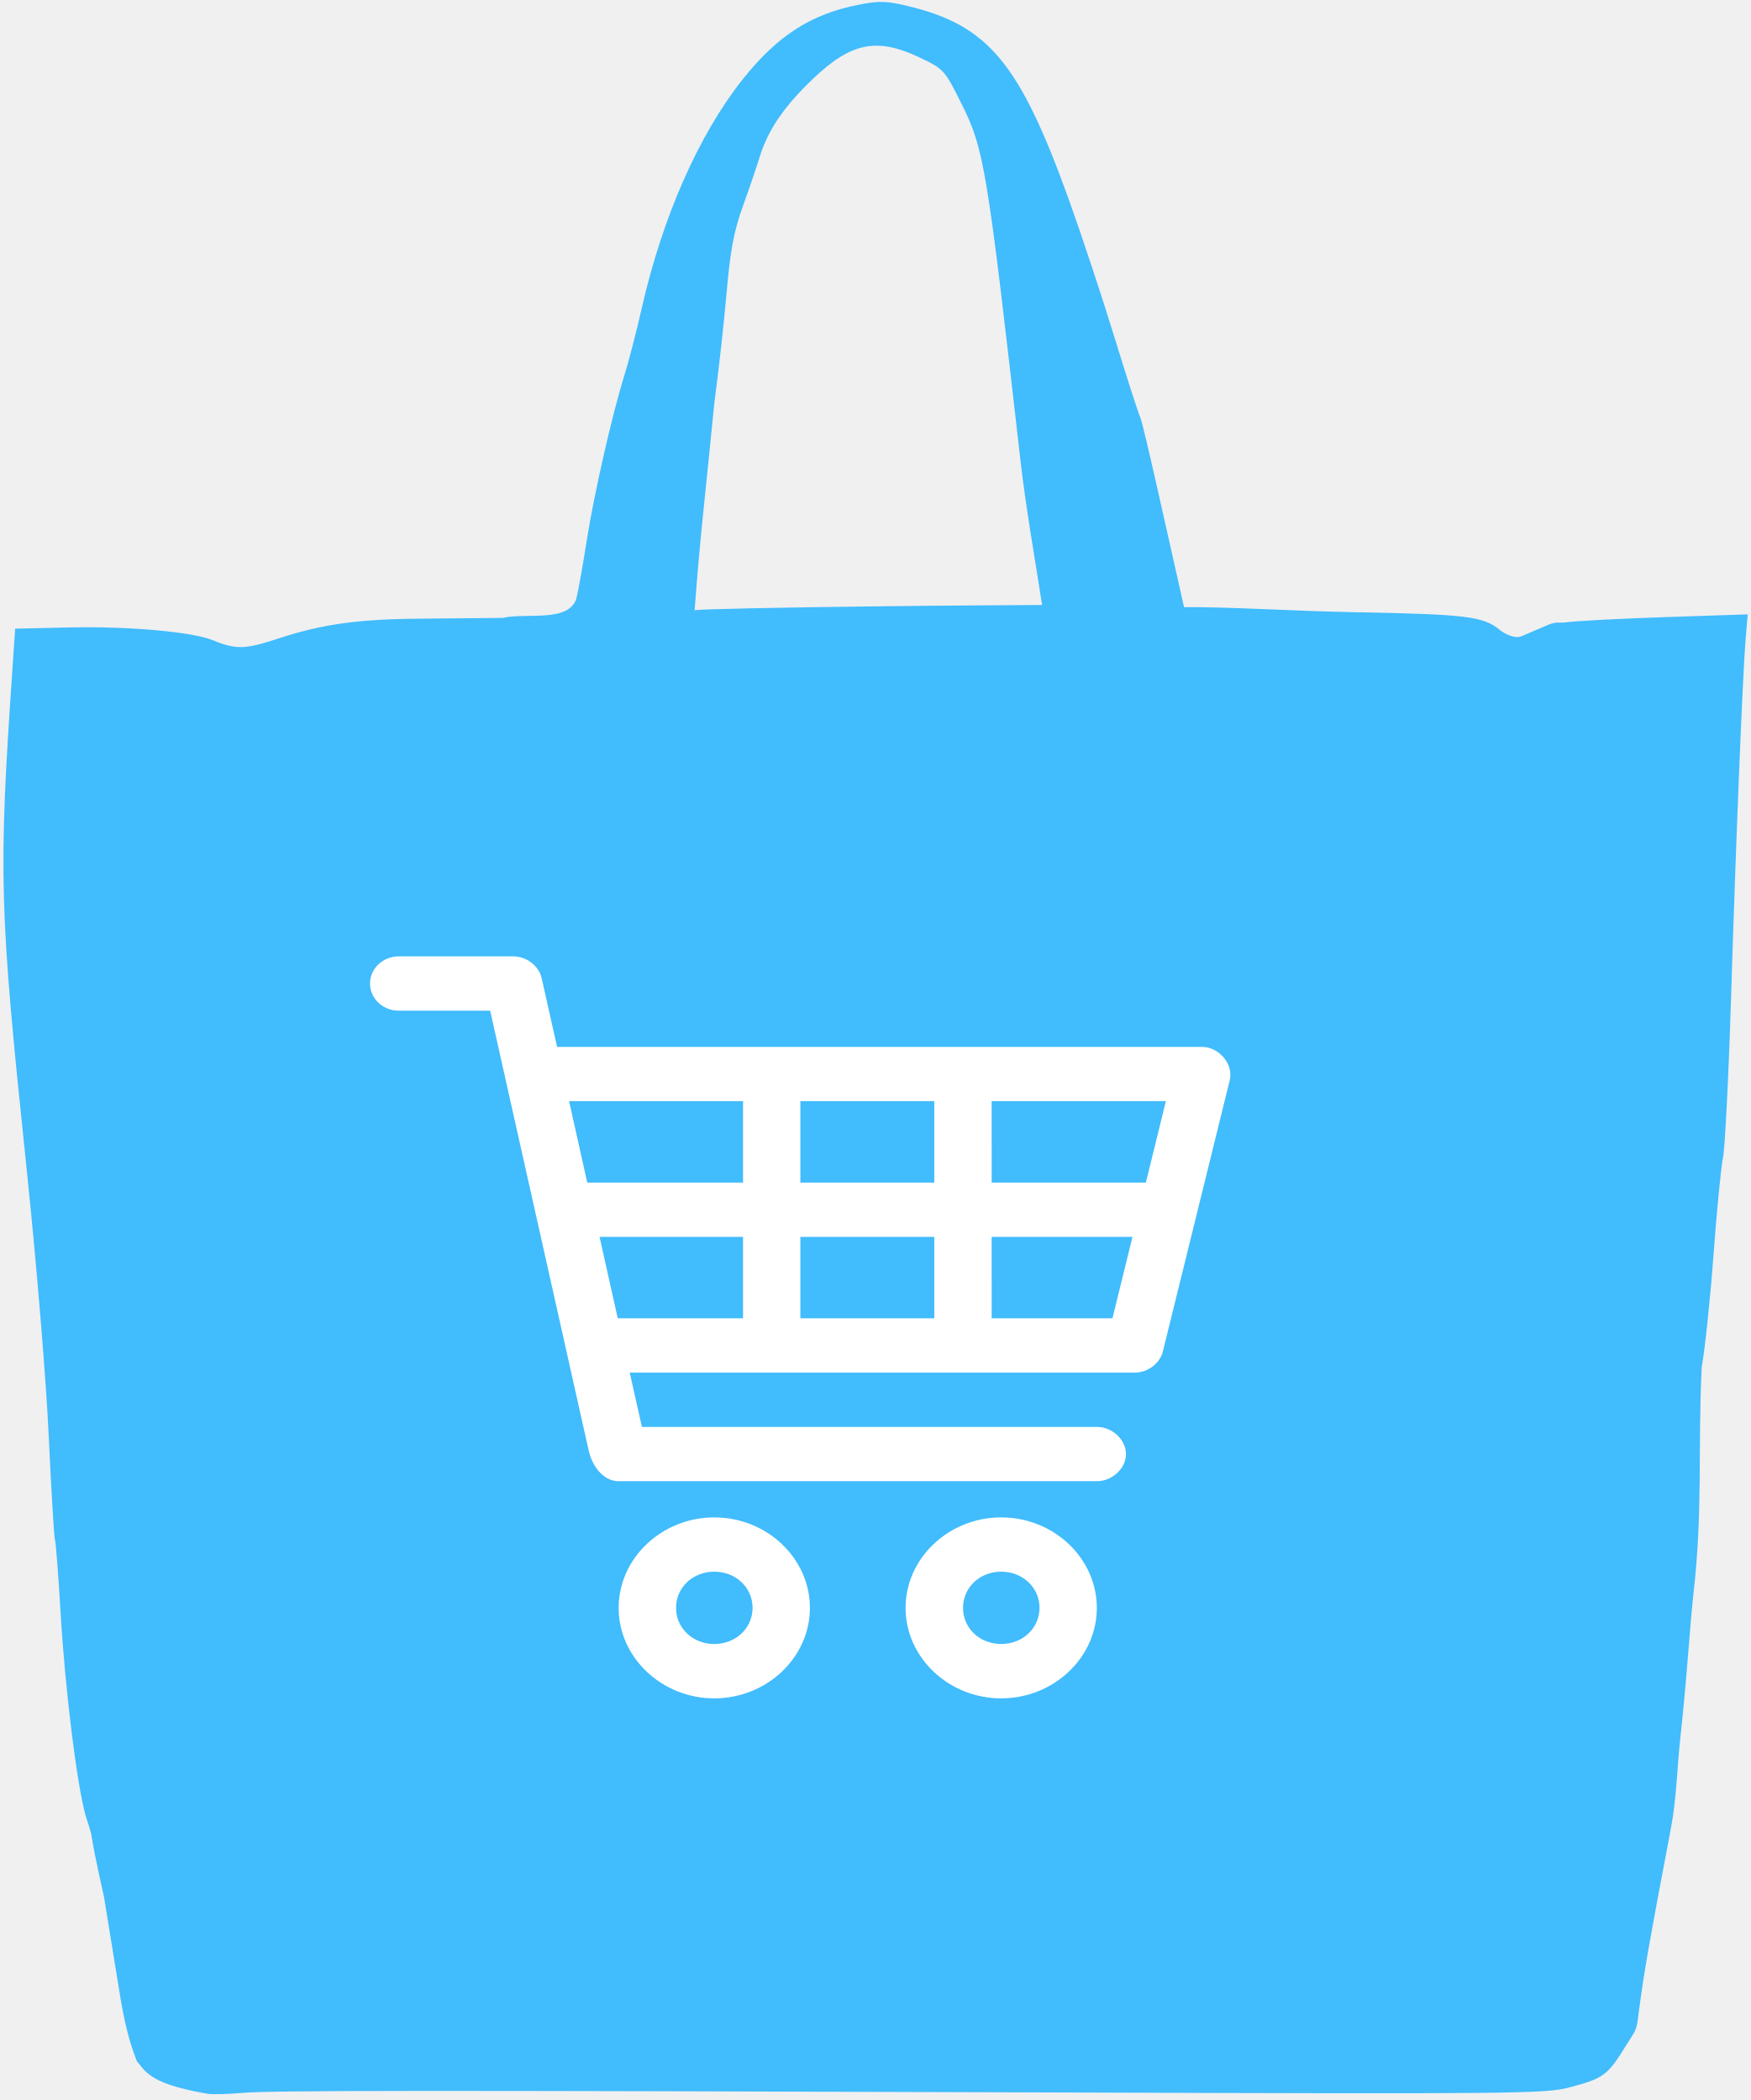
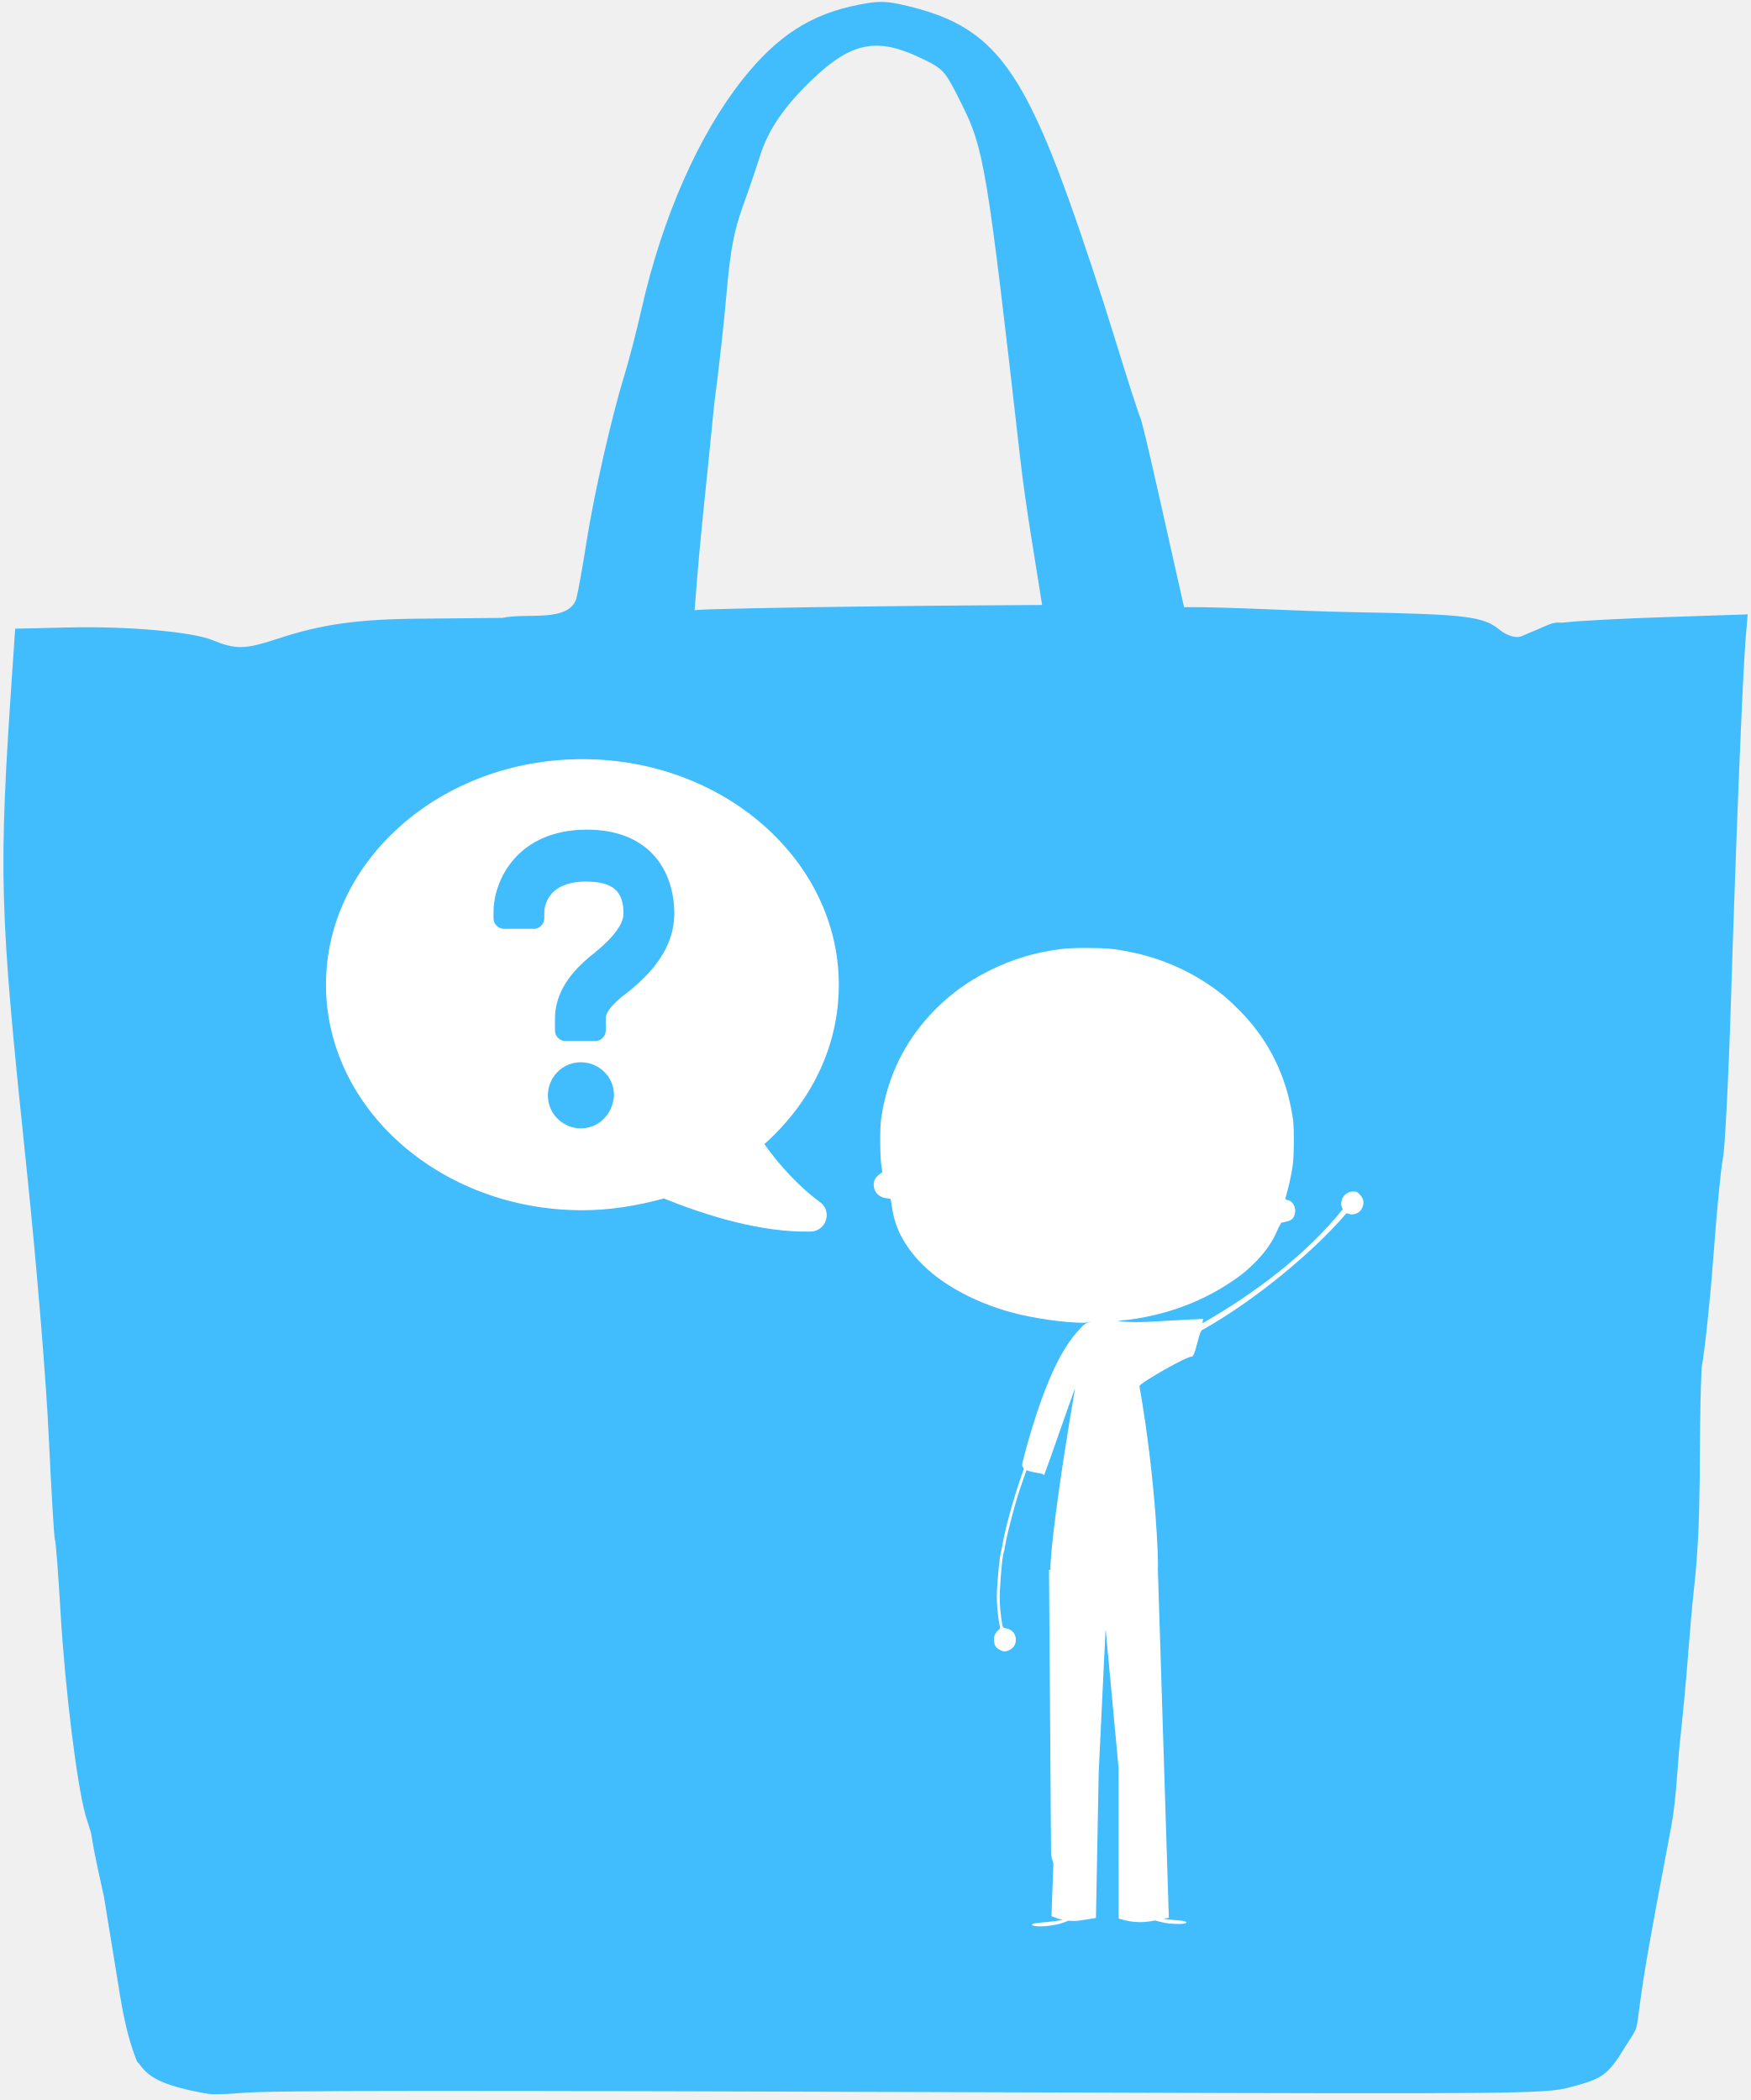
<svg xmlns="http://www.w3.org/2000/svg" xmlns:xlink="http://www.w3.org/1999/xlink" width="400mm" height="480mm" viewBox="0 0 400 480" version="1.1" id="svg26893">
  <defs id="defs26890">
    <filter style="color-interpolation-filters:sRGB" id="filter49107">
      <feBlend mode="normal" in2="SourceGraphic" id="feBlend49109" />
    </filter>
    <linearGradient id="linearGradient18693" x1="121.67" x2="121.29" y1="24.22" y2="128.51" gradientUnits="userSpaceOnUse">
      <stop offset="0" id="stop24" />
      <stop stop-color="#371f0f" offset=".337" id="stop26" />
      <stop stop-color="#402412" offset=".843" id="stop28" />
      <stop offset="1" id="stop30" />
    </linearGradient>
    <linearGradient id="linearGradient23889" x1="95.135" x2="95.976" y1="62.768" y2="29.186" gradientUnits="userSpaceOnUse" xlink:href="#linearGradient20453" />
    <linearGradient id="linearGradient20453">
      <stop offset="0" id="stop9" />
      <stop stop-color="#402412" offset="1" id="stop11" />
    </linearGradient>
    <linearGradient id="linearGradient23050" x1="108.51" x2="95.001" y1="53.654" y2="25.31" gradientUnits="userSpaceOnUse" xlink:href="#linearGradient20453" />
    <linearGradient id="linearGradient24899" x1="100.39" x2="113.11" y1="53.12" y2="29.921" gradientUnits="userSpaceOnUse" xlink:href="#linearGradient20453" />
    <linearGradient id="linearGradient22540" x1="94.157" x2="119.54" y1="51.449" y2="34.985" gradientUnits="userSpaceOnUse" xlink:href="#linearGradient20453" />
    <linearGradient id="linearGradient22738" x1="117.05" x2="122.91" y1="58.648" y2="44.897" gradientUnits="userSpaceOnUse" xlink:href="#linearGradient20453" />
    <linearGradient id="linearGradient45629-8-4" x1="123.66" x2="114.77" y1="91.869" y2="114.29" gradientUnits="userSpaceOnUse" gradientTransform="matrix(1.275496,1.333335,-1.333335,1.275496,2949.628,817.2041)">
      <stop offset="0" id="stop19" />
      <stop stop-opacity="0" offset="1" id="stop21" />
    </linearGradient>
    <linearGradient id="linearGradient49510" x1="48.345" x2="73.787" y1="158.74" y2="158.74" gradientTransform="translate(16.851,-0.25549)" gradientUnits="userSpaceOnUse" xlink:href="#linearGradient45091" />
    <linearGradient id="linearGradient45091">
      <stop offset="0" id="stop2" />
      <stop stop-opacity="0" offset=".532" id="stop4" />
      <stop stop-opacity=".405" offset="1" id="stop6" />
    </linearGradient>
    <linearGradient id="linearGradient50786" x1="53.241" x2="68.013" y1="158.74" y2="158.67" gradientTransform="translate(16.851,-0.25549)" gradientUnits="userSpaceOnUse">
      <stop offset="0" id="stop46" />
      <stop stop-opacity="0" offset=".485" id="stop48" />
      <stop stop-opacity="0" offset=".718" id="stop50" />
      <stop offset="1" id="stop52" />
    </linearGradient>
    <filter id="filter65283" x="-0.051" y="-0.06" width="1.102" height="1.121" color-interpolation-filters="sRGB">
      <feGaussianBlur stdDeviation="0.373" id="feGaussianBlur58" />
    </filter>
    <linearGradient id="linearGradient45629-8-4-9-2" x1="123.66" x2="114.77" y1="91.869" y2="114.29" gradientUnits="userSpaceOnUse" xlink:href="#linearGradient45671" gradientTransform="matrix(1.275496,1.333335,-1.333335,1.275496,3120.014,975.1419)" />
    <linearGradient id="linearGradient45671">
      <stop offset="0" id="stop25" />
      <stop stop-opacity="0" offset="1" id="stop27" />
    </linearGradient>
    <clipPath id="clipPath7489-5">
      <path d="m 88.295,135.41 v 68.8 h 17.287 v -68.8 z m 3.121,39.615 c 0.148,2.6e-4 0.136,-0.01 0.119,0.182 0.021,0.02 0.04,0.04 0.056,0.058 0.023,0.007 0.04,0.004 0.051,-0.015 0.005,-0.025 0.008,-0.051 0.009,-0.083 -5.29e-4,-0.007 -0.001,-0.014 -0.002,-0.022 0.001,0.006 0.002,0.011 0.002,0.014 1.1e-5,0.003 2.9e-5,0.005 0,0.008 0.003,0.041 -5.29e-4,0.067 -0.009,0.083 -0.004,0.02 -0.01,0.039 -0.017,0.062 2.38e-4,5.2e-4 7.93e-4,0.001 0.001,0.002 h 0.507 l 0.001,-0.001 c 0.444,0 0.444,0.439 0,0.439 h -0.272 c -0.007,0.034 -0.02,0.07 -0.038,0.109 -0.012,0.026 -0.033,0.048 -0.055,0.067 -0.09,0.082 -0.089,0.074 -0.18,0.111 -0.092,0.027 -0.123,0.036 -0.144,0.042 0.019,-0.006 0.04,-0.013 0.044,-0.015 -0.001,-5.3e-4 -0.018,0.003 -0.047,0.009 -7.94e-4,0.002 -0.001,0.005 -0.002,0.007 -0.001,0.003 -0.002,0.007 -0.003,0.01 -0.001,0.003 -0.002,0.006 -0.003,0.01 0.032,0.044 0.062,0.09 0.088,0.138 0.009,0.016 -0.017,0.024 -0.04,0.032 -2.65e-4,1.3e-4 -7.94e-4,2.6e-4 -0.001,5.3e-4 -0.002,7.9e-4 -0.003,0.001 -0.005,0.002 -0.004,0.001 -0.007,0.003 -0.01,0.004 -7.94e-4,2.7e-4 -0.002,8e-4 -0.003,0.001 -5.29e-4,2.7e-4 -0.002,8e-4 -0.002,10e-4 -0.003,0.002 -0.006,0.003 -0.009,0.005 -2.64e-4,2.4e-4 -7.93e-4,2.6e-4 -0.001,5.3e-4 -0.023,0.02 -0.044,0.042 -0.067,0.064 -0.004,0.004 -0.007,0.008 -0.011,0.011 0.014,0.045 0.022,0.111 0.027,0.211 5.29e-4,0.008 -0.001,0.016 -0.004,0.023 0.02,0.03 0.038,0.061 0.056,0.092 0.007,0.013 -0.005,0.021 -0.028,0.025 -0.002,0.021 -0.05,0.023 -0.07,0.038 -0.024,0.018 -0.049,0.043 -0.071,0.067 -0.003,0.008 -0.006,0.018 -0.01,0.029 0.019,0.007 0.052,0.021 0.038,0.018 -0.007,-0.001 -0.014,-0.003 -0.021,-0.005 0.046,0.026 0.1,0.046 0.126,0.091 0.095,0.166 -0.013,0.242 -0.11,0.352 -0.016,0.018 -0.032,0.034 -0.05,0.05 0.006,2.6e-4 0.011,7.9e-4 0.017,0.001 0.051,0.372 0.2,0.408 -0.02,0.441 -0.01,10e-4 -0.02,10e-4 -0.029,10e-4 0.001,0.002 0.003,0.004 0.003,0.006 0.013,0.05 0.02,0.102 0.022,0.155 0.053,0.029 0.101,0.07 0.114,0.13 0.008,0.039 0.017,0.08 0.01,0.119 -0.009,0.044 -0.038,0.081 -0.057,0.122 -0.04,0.026 -0.078,0.056 -0.12,0.08 -0.012,0.007 -0.026,0.008 -0.039,0.01 -0.027,0.004 -0.054,0.008 -0.081,0.011 -0.007,2.6e-4 -0.015,0.001 -0.023,-0.001 -0.001,-2.6e-4 -0.002,-7.9e-4 -0.004,-0.001 -0.019,0.003 -0.043,0.022 -0.057,0.009 -0.013,-0.011 -0.025,-0.022 -0.037,-0.033 -0.021,-0.006 -0.035,-0.009 -0.019,-0.007 0.005,7.9e-4 0.01,0.002 0.014,0.003 -0.013,-0.011 -0.024,-0.022 -0.036,-0.034 -0.033,-5.3e-4 -0.066,-5.3e-4 -0.099,-0.001 0.007,0.005 0.015,0.011 0.022,0.017 -0.004,-0.003 -0.009,-0.006 -0.012,-0.007 -0.006,-0.003 -0.012,-0.006 -0.018,-0.009 -0.014,-1e-4 -0.028,-1.3e-4 -0.042,-0.001 -0.027,-0.002 -0.055,-0.005 -0.082,-0.008 -0.071,-0.011 -0.152,-0.018 -0.195,-0.098 -0.006,-0.012 -0.011,-0.024 -0.013,-0.037 -0.01,-0.004 -0.021,-0.009 -0.031,-0.013 -0.048,-0.014 -0.093,-0.038 -0.126,-0.068 -0.01,-0.009 -0.019,-0.018 -0.028,-0.027 -0.023,-0.021 -0.046,-0.047 -0.076,-0.08 -0.009,-0.01 -0.018,-0.03 -0.026,-0.053 -0.031,-0.032 -0.055,-0.07 -0.082,-0.106 -0.011,-0.015 -0.024,-0.03 -0.034,-0.046 -0.014,-0.021 -0.025,-0.043 -0.038,-0.065 -0.003,-0.008 -0.006,-0.017 -0.009,-0.025 -0.012,-0.013 -0.026,-0.031 -0.05,-0.064 -0.012,-0.016 -0.035,-0.037 -0.025,-0.054 0.045,-0.072 0.094,-0.145 0.152,-0.208 -0.022,0.002 -0.04,0.004 -0.045,0.005 0.004,-7.9e-4 0.024,-0.004 0.049,-0.009 0.027,-0.029 0.056,-0.057 0.087,-0.081 0.004,-0.003 0.056,0.017 0.094,0.032 0.002,-0.001 0.004,-0.002 0.007,-0.004 -0.076,-0.078 -0.154,-0.154 -0.211,-0.246 -0.013,-0.021 0.035,-0.033 0.055,-0.047 0.006,-0.004 0.012,-0.008 0.018,-0.011 -0.008,-0.026 -0.015,-0.053 -0.019,-0.08 -0.006,-0.034 0.05,-0.032 0.09,-0.039 0.064,-0.029 0.124,-0.055 0.183,-0.083 0.005,-0.006 0.014,-0.017 0.021,-0.026 -0.069,-0.012 -0.137,-0.071 -0.202,-0.216 -0.033,-0.074 0.083,-0.14 0.125,-0.21 0.007,-0.004 0.013,-0.008 0.02,-0.012 -0.096,-0.061 -0.127,-0.109 -0.12,-0.186 -0.008,-0.012 -0.017,-0.024 -0.025,-0.036 0.014,-0.014 0.027,-0.03 0.041,-0.044 0.006,-0.019 0.016,-0.036 0.024,-0.054 0.019,-0.029 0.037,-0.059 0.057,-0.087 0.003,-0.004 0.007,-0.01 0.011,-0.015 l 5.3e-4,-5.3e-4 c 0.002,-0.007 0.004,-0.012 0.007,-0.022 0.012,-0.027 0.024,-0.054 0.037,-0.081 0.012,-0.023 0.028,-0.043 0.041,-0.066 0.016,-0.029 0.03,-0.06 0.047,-0.089 -0.057,-0.08 -0.083,-0.192 -0.039,-0.255 0.086,-0.05 0.12,-0.077 0.143,-0.092 -0.01,-0.004 0.017,-0.014 0.027,-0.019 0.04,-0.022 0.082,-0.042 0.122,-0.062 0.058,-0.03 0.119,-0.05 0.182,-0.065 0.049,-0.046 0.055,-0.027 0.131,-0.05 0.016,-0.005 0.032,-0.011 0.049,-0.017 0.028,-0.01 0.055,-0.02 0.083,-0.031 0.007,-0.003 0.008,-0.003 0.014,-0.006 0.005,-0.074 0.041,-0.079 0.091,-0.053 0.002,-8e-4 0.005,-0.001 0.007,-0.002 -0.002,7.9e-4 -0.003,0.002 -0.005,0.003 0.005,0.003 0.01,0.006 0.015,0.009 0.009,-0.003 0.02,-0.007 0.03,-0.011 -0.003,-0.002 -0.005,-0.003 -0.007,-0.004 -0.008,-0.004 -0.017,-0.003 -0.025,0 0.002,-5.2e-4 0.003,-0.002 0.005,-0.002 0.029,-0.013 0.068,-0.018 0.098,-0.023 z m -1.31,2.383 c -0.001,0.001 -0.002,0.003 -0.004,0.004 0.028,-0.003 0.064,-0.006 0.103,-0.007 -5.29e-4,-0.002 -0.001,-0.003 -0.002,-0.005 -0.004,-0.011 0.022,-0.009 0.033,-0.014 7.94e-4,-2.6e-4 0.001,-7.9e-4 0.002,-0.001 -0.062,0.011 -0.104,0.018 -0.132,0.023 z m 0.844,0.991 c 0.002,10e-4 0.003,0.003 0.005,0.004 0.027,0.007 0.067,0.017 0.087,0.023 0.001,-1.5e-4 0.002,-2.6e-4 0.004,-5.3e-4 -0.032,-0.008 -0.063,-0.02 -0.095,-0.026 z m 0.34,-1.539 c -0.006,-0.003 -0.012,-0.008 -0.018,-0.011 -5.29e-4,0.002 -0.001,0.003 -0.002,0.005 0.006,0.002 0.013,0.004 0.019,0.006 z m -0.018,-0.011 c 1.64e-4,-5.3e-4 2.64e-4,-0.001 5.29e-4,-0.002 -0.002,-8e-4 -0.005,-0.002 -0.007,-0.003 0.002,0.002 0.005,0.003 0.007,0.004 z m 0.353,-1.535 h -0.002 c -2.64e-4,7.9e-4 -2.38e-4,0.002 -5.29e-4,0.003 -0.005,0.01 -0.009,0.019 -0.012,0.027 0.018,-0.002 0.021,-0.013 0.014,-0.03 z m -0.002,0 c 1.72e-4,-5.3e-4 2.65e-4,-0.001 5.29e-4,-0.002 -0.006,-0.013 -0.018,-0.029 -0.034,-0.047 -0.017,-0.005 -0.037,-0.017 -0.058,-0.032 -0.002,0.024 -0.004,0.051 -0.006,0.081 h 0.003 z m -0.091,-0.081 c 7.93e-4,-0.009 0.002,-0.018 0.003,-0.026 -0.054,-0.051 -0.119,-0.103 -0.16,-0.133 7.94e-4,0.012 0.001,0.024 0.002,0.036 0.052,0.041 0.108,0.091 0.156,0.124 z m -0.133,-0.202 c -0.007,-5.3e-4 -0.027,0.002 -0.027,0.01 7.2e-5,7.9e-4 -7.1e-5,0.002 0,0.003 0.011,-0.004 0.015,-0.006 0.027,-0.01 0.002,-0.001 0.002,-0.002 -5.29e-4,-0.002 z m -0.109,0.042 c -0.002,1.7e-4 -0.021,0.007 -0.039,0.015 -0.002,10e-4 -0.005,0.002 -0.007,0.003 -0.012,0.004 -0.021,0.009 -0.027,0.011 0.008,-0.003 0.026,-0.009 0.055,-0.02 0,0 5.29e-4,-5.3e-4 5.29e-4,-5.3e-4 7.94e-4,-2.6e-4 0.002,-7.9e-4 0.003,-0.001 0.009,-0.004 0.016,-0.007 0.015,-0.007 z m -0.101,0.049 c -0.001,2.4e-4 -0.003,0.001 -0.003,0.002 -0.002,0.003 -0.004,0.005 -0.007,0.008 0.004,-0.003 0.007,-0.006 0.011,-0.009 5.29e-4,-5.3e-4 -5.29e-4,-8e-4 -0.002,-5.3e-4 z m 0.038,2.188 c 0.023,0.02 0.021,0.006 0,0 z m 0.012,0.477 c -0.002,6e-5 -0.005,5.3e-4 -0.007,5.3e-4 1.77e-4,0.001 2.65e-4,0.002 5.29e-4,0.003 0.007,-0.002 0.011,-0.003 0.013,-0.004 -0.001,-5e-5 -0.003,-1.3e-4 -0.006,0 z m -0.467,0.42 c -0.005,0.002 -0.009,0.005 -0.014,0.008 0.001,0.004 0.003,0.009 0.004,0.014 0.008,-0.004 0.015,-0.008 0.022,-0.012 -0.003,-0.004 -0.005,-0.006 -0.007,-0.009 -0.002,-6e-5 -0.003,-5.3e-4 -0.005,-5.3e-4 z" fill="#ff0000" id="path48-4" />
    </clipPath>
    <linearGradient id="linearGradient105563" x1="137.49" x2="24.124" y1="86.815" y2="87.745" gradientUnits="userSpaceOnUse" xlink:href="#linearGradient110076" gradientTransform="translate(4.706308,-0.1057294)" />
    <linearGradient id="linearGradient110076">
      <stop stop-color="#3c200d" offset="0" id="stop2-2" />
      <stop stop-color="#231308" offset="1" id="stop4-8" />
    </linearGradient>
    <linearGradient id="linearGradient104855" x1="112.79" x2="93.033" y1="36.12" y2="44.524" gradientUnits="userSpaceOnUse" xlink:href="#linearGradient104853" gradientTransform="translate(4.706308,-0.1057294)" />
    <linearGradient id="linearGradient104853">
      <stop stop-color="#3c200d" offset="0" id="stop7" />
      <stop offset="1" id="stop9-7" />
    </linearGradient>
    <linearGradient id="linearGradient105061" x1="110.16" x2="81.036" y1="46.724" y2="58.417" gradientUnits="userSpaceOnUse" xlink:href="#linearGradient104853" gradientTransform="translate(4.706308,-0.1057294)" />
    <linearGradient id="linearGradient110366" x1="92.137" x2="123.04" y1="60.608" y2="60.608" gradientUnits="userSpaceOnUse" xlink:href="#linearGradient110076" gradientTransform="translate(4.706308,-0.1057294)" />
    <linearGradient id="linearGradient110217" x1="126.53" x2="111.74" y1="65.781" y2="66.401" gradientUnits="userSpaceOnUse" xlink:href="#linearGradient110076" gradientTransform="translate(4.706308,-0.1057294)" />
    <filter id="filter103773-9" x="-0.026" y="-0.041" width="1.051" height="1.082" color-interpolation-filters="sRGB">
      <feGaussianBlur stdDeviation="0.274" id="feGaussianBlur38-6" />
    </filter>
    <linearGradient id="linearGradient82654-7" x1="89.924" x2="127.99" y1="163.65" y2="163.65" gradientUnits="userSpaceOnUse" xlink:href="#linearGradient45091" gradientTransform="matrix(1.275496,1.333335,-1.333335,1.275496,3120.014,975.1418)" />
    <filter id="filter83355-6" x="-0.032" y="-0.065" width="1.065" height="1.13" color-interpolation-filters="sRGB">
      <feGaussianBlur stdDeviation="0.238" id="feGaussianBlur35-3" />
    </filter>
    <clipPath id="clipPath1523-6">
      <path d="m 164.14,60.065 c -0.176,0.038 -0.664,0.144 -1.086,0.236 -0.998,0.217 -2.882,0.197 -4.135,-0.045 -1.282,-0.247 -3.332,-1.161 -4.383,-1.954 -5.9,-4.447 -5.891,-13.208 0.018,-17.68 1.021,-0.773 3.718,-1.889 4.921,-2.037 2.592,-0.318 4.845,0.104 7.032,1.317 3.931,2.182 6.104,6.612 5.484,11.181 -0.164,1.212 -0.859,3.092 -1.547,4.186 -0.665,1.057 -1.918,2.417 -2.864,3.107 -0.715,0.522 -2.813,1.551 -3.44,1.687 z m -39.391,12.498 c -2.278,0.625 -4.177,0.845 -6.331,0.733 -5.486,-0.285 -10.687,-3.007 -13.947,-7.3 -1.192,-1.57 -1.74,-2.53 -2.502,-4.385 -0.39,-0.949 -0.806,-2.156 -0.925,-2.681 -1.409,-6.239 0.09,-12.224 4.269,-17.052 0.876,-1.012 2.827,-2.653 4.095,-3.446 1.455,-0.909 4.147,-2.018 5.8,-2.388 7.162,-1.606 14.752,1.119 19.115,6.864 1.192,1.57 1.74,2.53 2.502,4.385 1.962,4.777 1.949,9.632 -0.04,14.426 -1.542,3.717 -4.065,6.687 -7.453,8.773 -1.258,0.774 -3.419,1.75 -4.583,2.07 z" fill="url(#linearGradient1527)" id="path7-4" />
    </clipPath>
    <radialGradient id="radialGradient2958-2" cx="89.798" cy="95.813" r="18.841" gradientTransform="matrix(4.728194,-0.00345153,0.00357956,4.903988,2622.405,575.4684)" gradientUnits="userSpaceOnUse">
      <stop offset="0" id="stop7-0" />
      <stop stop-opacity="0" offset="1" id="stop9-7-2" />
    </radialGradient>
    <radialGradient id="radialGradient3780-4" cx="130.27" cy="107.07" r="10.993" gradientTransform="matrix(4.146083,0,0,4.132692,2675.039,649.1909)" gradientUnits="userSpaceOnUse">
      <stop offset="0" id="stop12-5" />
      <stop stop-opacity="0" offset="1" id="stop14-58" />
    </radialGradient>
    <linearGradient id="linearGradient45629-8-4-6" x1="123.66" x2="114.77" y1="91.869" y2="114.29" gradientUnits="userSpaceOnUse" xlink:href="#linearGradient45629-8-4-6">
      <stop offset="0" id="stop8" />
      <stop stop-opacity="0" offset="1" id="stop10" />
    </linearGradient>
    <filter id="filter5344-4" x="-0.013" y="-0.007" width="1.027" height="1.014" color-interpolation-filters="sRGB">
      <feGaussianBlur stdDeviation="0.056" id="feGaussianBlur19" />
    </filter>
    <filter id="filter5367-5" x="-0.009" y="-0.017" width="1.019" height="1.034" color-interpolation-filters="sRGB">
      <feGaussianBlur stdDeviation="0.084" id="feGaussianBlur22" />
    </filter>
    <filter id="filter7744-7-4-2" x="-0.034" y="-0.009" width="1.068" height="1.017" color-interpolation-filters="sRGB">
      <feGaussianBlur stdDeviation="0.033" id="feGaussianBlur2-7" />
    </filter>
    <filter id="filter7744-7-4-9-3" x="-0.032" y="-0.006" width="1.064" height="1.012" color-interpolation-filters="sRGB">
      <feGaussianBlur stdDeviation="0.033" id="feGaussianBlur8-8" />
    </filter>
    <filter id="filter7744-7-0-1" x="-0.06" y="-0.02" width="1.12" height="1.039" color-interpolation-filters="sRGB">
      <feGaussianBlur stdDeviation="0.07" id="feGaussianBlur5-7" />
    </filter>
    <filter id="filter1317-9" x="-0.022" y="-0.045" width="1.039" height="1.092" color-interpolation-filters="sRGB">
      <feGaussianBlur stdDeviation="0.265" id="feGaussianBlur11-9" />
    </filter>
    <filter id="filter5908" x="-0.03" y="-0.028" width="1.06" height="1.055" color-interpolation-filters="sRGB">
      <feGaussianBlur stdDeviation="0.074" id="feGaussianBlur20" />
    </filter>
    <filter id="filter8266" x="-0.031" y="-0.08" width="1.056" height="1.162" color-interpolation-filters="sRGB">
      <feGaussianBlur stdDeviation="0.074" id="feGaussianBlur26-3" />
    </filter>
    <filter id="filter8667" x="-0.023" y="-0.008" width="1.046" height="1.016" color-interpolation-filters="sRGB">
      <feGaussianBlur stdDeviation="0.074" id="feGaussianBlur29-7" />
    </filter>
    <linearGradient id="linearGradient1707" x1="111.62" x2="111.57" y1="117.36" y2="126.45" gradientUnits="userSpaceOnUse" gradientTransform="matrix(4.146083,0,0,4.146083,2675.039,647.7554)">
      <stop offset="0" id="stop2-5" />
      <stop stop-color="#bf4c4c" offset="1" id="stop4-5" />
    </linearGradient>
    <linearGradient id="linearGradient3034" x1="111.3" x2="111.38" y1="118.14" y2="123.2" gradientUnits="userSpaceOnUse" gradientTransform="matrix(4.146083,0,0,4.146083,2675.039,647.7554)">
      <stop offset="0" id="stop7-1" />
      <stop stop-color="#fff" offset="1" id="stop9-1" />
    </linearGradient>
    <filter id="filter5858" x="-0.001" y="-0.003" width="1.002" height="1.006" color-interpolation-filters="sRGB">
      <feGaussianBlur stdDeviation="0.003" id="feGaussianBlur12-90" />
    </filter>
    <clipPath id="id2">
      <path d="M 356.941,603.805 H 832.891 V 1079.754 H 356.941 Z m 0,0" clip-rule="nonzero" id="path5" />
    </clipPath>
    <clipPath id="id1">
      <path d="M 85.289,1175.422 H 561.238 V 1610 H 85.289 Z m 0,0" clip-rule="nonzero" id="path2" />
    </clipPath>
    <clipPath id="id4">
      <path d="m 833,70.723 h 38 V 146 h -38 z m 0,0" clip-rule="nonzero" id="path11" />
    </clipPath>
    <clipPath id="id5">
      <path d="m 1016.191,285 h 75.668 v 38.691 h -75.668 z m 0,0" clip-rule="nonzero" id="path14-0" />
    </clipPath>
    <clipPath id="id6">
      <path d="m 836,466 h 39 v 75.426 h -39 z m 0,0" clip-rule="nonzero" id="path17" />
    </clipPath>
    <clipPath id="id7">
      <path d="M 616.016,288 H 692 v 39 h -75.984 z m 0,0" clip-rule="nonzero" id="path20" />
    </clipPath>
    <clipPath id="id2-0">
      <path d="m 72.535,318.617 h 62.25 v 56.25 H 72.535 Z m 0,0" clip-rule="nonzero" id="path5-2" />
    </clipPath>
+     <clipPath id="id3">
+       <path d="M 37,420.219 H 268.527 V 756.387 H 37 Z m 0,0" clip-rule="nonzero" id="path8" />
+     </clipPath>
  </defs>
  <g id="layer2" style="display:inline;opacity:1" transform="translate(-2076.291,-289.4097)">
    <g id="g97560-5" style="display:inline" transform="translate(450.3022,-68.87668)" />
    <path fill="#41bcfd" d="m 2123.873,768.009 c -11.13,-1.922 -13.77,-4.069 -15.754,-6.829 -0.423,-0.578 -0.333,0.13 -1.227,-2.453 -1.054,-3.031 -2.12,-6.676 -3.272,-13.823 -1.116,-6.959 -2.727,-16.842 -3.57,-21.961 -4.19,-18.494 -1.711,-10.839 -4.19,-18.494 -2.033,-7.371 -4.685,-28.837 -5.726,-46.458 -0.522,-8.869 -1.104,-16.371 -1.289,-16.666 -0.189,-0.283 -0.819,-10.91 -1.413,-23.601 -0.594,-12.868 -2.814,-39.724 -5.008,-60.682 -6.345,-60.541 -6.532,-67.346 -3.247,-115.385 l 0.585,-8.551 12.605,-0.283 c 13.163,-0.295 27.801,1.002 32.412,2.878 5.479,2.229 7.449,2.182 15.183,-0.365 9.94,-3.267 18.269,-4.423 32.535,-4.517 6.445,-0.043 14.812,-0.13 18.616,-0.177 5.64,-1.222 15.095,1.111 16.895,-4.425 0.486,-2.052 1.536,-7.961 2.342,-13.139 1.649,-10.556 5.738,-28.578 8.54,-37.601 1.029,-3.291 2.85,-10.308 4.04,-15.592 4.76,-20.923 13.026,-39.676 23.078,-52.344 7.957,-10.002 15.605,-14.92 26.537,-17.055 4.685,-0.92 6.321,-0.873 11.255,0.318 18.344,4.411 25.495,13.009 36.737,44.229 2.925,8.138 7.623,22.303 10.424,31.468 2.813,9.164 5.466,17.432 5.912,18.376 0.683,1.462 6.202,26.518 9.986,43.305 10.438,-0.07 25.433,0.9 37.932,1.136 26.797,0.496 30.403,0.932 34.295,4.128 0.917,0.755 3.309,2.076 4.945,1.368 l 5.987,-2.559 c 1.996,-0.861 2.702,-0.389 4.054,-0.59 2.231,-0.318 12.493,-0.861 22.818,-1.203 l 18.777,-0.625 -0.468,5.484 c -0.666,8.02 -2.194,45.267 -3.346,82.396 -0.558,17.869 -1.389,34.204 -1.835,36.327 -0.45,2.111 -1.426,12.113 -2.168,22.221 -0.747,10.108 -1.959,21.643 -2.702,25.641 -0.89,19.272 0.288,32.729 -1.872,51.707 -0.27,2.347 -0.846,8.881 -1.277,14.531 -0.432,5.638 -1.227,14.094 -1.76,18.8 -0.549,4.694 -0.872,13.717 -2.032,19.874 -2.133,11.323 -1.996,10.639 -2.133,11.323 -0.45,2.206 -2.218,11.96 -2.218,11.96 -5.02,27.257 -1.835,20.145 -6.123,27.056 -4.115,6.664 -5.032,7.324 -12.902,9.4 -5.343,1.415 -12.481,1.486 -112.406,1.144 -149.7,-0.508 -184.194,-0.496 -190.887,0.094 -3.21,0.283 -6.656,0.377 -7.648,0.2 z m 153.034,-340.01 c 18.022,-0.217 29.17,-0.245 37.52,-0.307 -1.711,-11.051 -3.7,-22.125 -4.989,-33.4 -7.623,-66.957 -8.255,-70.802 -13.473,-81.252 -3.842,-7.702 -3.991,-7.855 -9.568,-10.509 -9.73,-4.612 -15.593,-3.432 -24.318,4.883 -6.594,6.286 -10.288,11.688 -12.184,17.845 -0.683,2.241 -2.429,7.348 -3.868,11.334 -2.02,5.602 -2.863,10.12 -3.693,19.661 -0.585,6.817 -1.847,18.163 -2.802,25.205 -2.172,22.22 -3.229,30.167 -4.513,47.425 1.264,-0.247 20.116,-0.637 41.881,-0.885 z" fill-opacity="1" fill-rule="nonzero" id="path24" style="stroke-width:3.095" />
-     <g clip-path="url(#id2-0)" id="g30" transform="matrix(3.172984,0,0,3.019373,1930.693,-454.1295)">
-       <path fill="#ffffff" d="m 117.992,365.234 c 1.547,0 2.758,1.199 2.758,2.742 0,1.535 -1.211,2.734 -2.758,2.734 -1.547,0 -2.75,-1.199 -2.75,-2.734 0,-1.543 1.203,-2.742 2.75,-2.742 z m -20.664,0 c 1.547,0 2.758,1.199 2.758,2.742 0,1.535 -1.211,2.734 -2.758,2.734 -1.547,0 -2.754,-1.199 -2.754,-2.734 0,-1.543 1.207,-2.742 2.754,-2.742 z M 117.992,361.125 c -3.781,0 -6.887,3.09 -6.887,6.852 0,3.758 3.105,6.848 6.887,6.848 3.781,0 6.887,-3.09 6.887,-6.848 0,-3.762 -3.105,-6.852 -6.887,-6.852 z m -20.664,0 c -3.777,0 -6.887,3.09 -6.887,6.852 0,3.758 3.109,6.848 6.887,6.848 3.781,0 6.887,-3.09 6.887,-6.848 0,-3.762 -3.105,-6.852 -6.887,-6.852 z m 19.977,-21.234 h 10.141 l -1.441,6.164 h -8.699 z m -13.777,0 h 9.645 v 6.164 h -9.645 z m -14.461,0 h 10.332 v 6.164 H 90.375 Z m 28.238,-10.277 h 12.547 l -1.441,6.168 h -11.105 z m -13.777,0 h 9.645 v 6.168 h -9.645 z m -16.656,0 h 12.527 v 6.168 H 88.18 Z M 74.602,318.656 c -1.145,0 -2.066,0.922 -2.066,2.059 0,1.133 0.922,2.051 2.066,2.051 H 81.188 l 7.102,33.328 c 0.281,1.25 1.105,2.297 2.152,2.289 h 34.438 c 1.098,0.012 2.098,-0.965 2.098,-2.055 0,-1.082 -1,-2.066 -2.098,-2.051 H 92.117 l -0.879,-4.113 h 36.398 c 0.922,-0.008 1.797,-0.707 2,-1.605 l 4.82,-20.547 c 0.27,-1.191 -0.77,-2.496 -2,-2.504 H 86.008 l -1.117,-5.227 c -0.199,-0.906 -1.09,-1.625 -2.023,-1.625 h -8.266" fill-opacity="1" fill-rule="nonzero" id="path28" />
-     </g>
+     <path id="path37" style="fill:#ffffff;fill-opacity:1;stroke-width:1.868" d="m 2209.375,462.932 c -32.4,0 -58.596,23.226 -58.596,51.547 0,28.35 26.197,51.558 58.596,51.558 6.473,0 12.676,-1.075 18.631,-2.695 9.983,4.057 22.41,7.816 33.494,7.568 3.51,0 5.131,-4.603 2.139,-6.771 -4.853,-3.51 -9.436,-8.633 -12.676,-13.215 10.537,-9.435 17.009,-22.127 17.009,-36.444 0,-28.321 -26.197,-51.547 -58.597,-51.547 z m 1.025,16.113 c 14.573,0 19.973,9.707 19.973,19.164 0,9.435 -7.545,15.66 -12.15,19.17 -3.51,2.963 -3.509,4.306 -3.509,4.853 v 2.692 c 0,1.343 -1.073,2.438 -2.416,2.438 h -6.751 c -1.372,0 -2.435,-1.095 -2.435,-2.438 v -2.692 c 0,-5.13 2.684,-9.73 7.814,-14.043 3.788,-2.963 7.844,-6.741 7.844,-9.981 0,-5.123 -2.435,-7.291 -8.638,-7.291 -9.465,0 -9.466,6.743 -9.466,7.02 v 1.342 c 0,1.343 -1.073,2.438 -2.416,2.438 h -6.749 c -1.364,0 -2.438,-1.095 -2.438,-2.438 v -1.342 c 0,-7.567 5.676,-18.893 21.336,-18.893 z m -1.364,53.168 c 4.057,0 7.568,3.233 7.568,7.568 -0.27,4.305 -3.51,7.538 -7.568,7.538 -4.035,0 -7.546,-3.232 -7.546,-7.538 0,-4.057 3.233,-7.568 7.546,-7.568 z" />
+     <path id="path9827-2-0-3" style="display:inline;mix-blend-mode:normal;fill:#ffffff;fill-opacity:1;stroke:none;stroke-width:0.009" d="m 2324.693,506.076 c -2.329,0 -4.657,0.085 -5.964,0.254 -5.932,0.767 -11.037,2.299 -16.255,4.877 -5.723,2.827 -10.635,6.628 -14.735,11.402 -5.536,6.446 -8.901,14.003 -10.128,22.743 -0.27,1.941 -0.228,8.424 0.069,10.422 l 0.233,1.573 -0.281,0.196 c -1.309,0.916 -1.764,1.699 -1.679,2.881 0.111,1.567 1.221,2.663 2.895,2.865 0.482,0.058 0.907,0.135 0.942,0.17 0.053,0.037 0.154,0.703 0.265,1.483 0.631,4.495 2.186,7.907 5.303,11.634 4.713,5.634 12.848,10.331 22.295,12.873 4.778,1.286 11.957,2.307 16.227,2.308 1.055,0 1.645,-0.347 1.701,-0.198 0,-2.6e-4 0.053,0 0.058,0 l -0.75,0.098 c 0.085,-0.005 0.138,0.005 0.185,0.021 -0.307,0.058 -0.781,0.246 -1.408,0.811 -2.003,2.102 -2.922,3.394 -4.102,5.287 -4.87,7.817 -8.704,22.151 -9.661,26.083 -0.127,0.53 0.053,0.921 0.371,1.218 -2.141,5.953 -4.214,13.263 -4.973,17.741 -0.117,0.681 -0.233,1.274 -0.26,1.317 -0.159,0.258 -0.488,2.893 -0.731,5.899 -0.212,2.584 -0.265,4.011 -0.207,5.571 0.069,1.828 0.382,4.441 0.684,5.621 0.085,0.334 0.053,0.441 -0.503,0.925 -0.696,0.64 -0.948,1.352 -0.842,2.385 0.09,0.884 0.355,1.37 0.967,1.774 1.153,0.761 1.853,0.752 3.012,-0.037 1.367,-0.934 1.34,-3.241 -0.053,-4.197 -0.36,-0.248 -0.824,-0.435 -1.173,-0.475 -0.366,-0.042 -0.623,-0.149 -0.7,-0.293 -0.249,-0.467 -0.683,-3.805 -0.748,-5.768 -0.095,-2.795 0.571,-10.799 0.947,-11.407 0.053,-0.042 0.148,-0.667 0.27,-1.383 0.514,-3.063 2.597,-10.871 3.72,-13.934 0.201,-0.551 0.646,-1.827 0.986,-2.837 0.053,-0.144 0.133,-0.366 0.191,-0.535 1.478,0.674 4.051,0.626 3.967,1.192 -0.148,0.99 7.245,-20.64 7.115,-19.786 -3.978,23.045 -5.747,38.252 -5.61,41.393 l -0.329,-0.011 0.466,64.725 c 0,0 0,0.422 0.09,0.825 0.064,0.403 0.445,1.542 0.445,1.542 l -0.435,12.051 c 0.92,0.413 1.756,0.694 2.595,0.87 -1.124,0.207 -3.032,0.45 -4.869,0.6 -1.291,0.105 -1.942,0.213 -2.071,0.342 -0.228,0.231 -0.18,0.29 0.376,0.421 v -2.6e-4 c 1.288,0.305 4.565,-0.026 6.438,-0.649 0.61,-0.203 1.176,-0.425 1.374,-0.532 0.66,0.061 1.343,0.072 2.094,0.037 l 4.221,-0.65 0.635,-33.337 1.552,-32.423 c 0,-5e-5 0.053,3.2e-4 0.058,2.1e-4 l 2.934,31.546 0.01,34.348 c 3.643,1.111 5.849,0.901 8.34,0.423 1,0.307 2.362,0.609 3.358,0.713 1.597,0.166 3.25,0.119 3.65,-0.105 0.185,-0.104 0.185,-0.141 0,-0.312 -0.138,-0.136 -0.757,-0.24 -2.076,-0.347 -1.06,-0.086 -2.104,-0.206 -3.048,-0.329 0.403,-0.081 0.809,-0.162 1.247,-0.239 l -2.513,-79.696 c 0.191,-0.994 -0.387,-20.163 -4.206,-41.806 -0.111,-0.63 11.444,-7.227 12.024,-6.73 0.844,-0.568 1.386,-4.897 2.155,-6.009 13.139,-7.35 26.556,-19.014 33.062,-26.727 0.069,-0.148 0.488,0.08 0.847,0.156 0.344,0.074 0.843,0.042 1.263,-0.079 1.621,-0.467 2.378,-2.646 1.377,-3.965 -0.17,-0.223 -0.345,-0.422 -0.493,-0.566 -0.291,-0.326 -0.466,-0.463 -0.763,-0.529 -0.201,-0.032 -0.355,-0.081 -0.687,-0.048 -0.318,0.032 -0.612,0.055 -0.901,0.155 -0.382,0.2 -1.114,0.567 -1.479,1.376 -0.429,0.947 -0.413,1.702 0.053,2.53 -8.435,10.452 -20.191,19.263 -32.052,26.052 0,0 0,-0.432 0.17,-0.994 -10.918,0.458 -14.021,1.044 -19.406,0.546 0,-0.011 0.01,-0.021 0,-0.026 0.053,-0.048 0.509,-0.138 1.05,-0.222 0.371,-0.005 0.849,-0.037 1.494,-0.123 9.363,-1.268 17.421,-4.539 24,-9.146 1.74,-1.218 2.548,-1.848 4.161,-3.403 2.798,-2.697 4.541,-5.176 5.823,-8.288 l 0.708,-1.316 0.858,-0.184 c 1.523,-0.328 2.045,-0.752 2.297,-2.08 0.217,-1.129 -0.392,-2.558 -1.556,-2.906 -0.297,-0.088 -0.558,-0.086 -0.623,-0.166 -0.074,-0.09 0.154,-0.949 0.392,-1.8 0.488,-1.747 0.959,-3.979 1.256,-5.974 0.297,-2 0.339,-8.485 0.069,-10.421 -1.226,-8.74 -4.592,-16.297 -10.128,-22.743 -1.323,-1.54 -3.97,-4.17 -5.354,-5.319 -7.192,-5.973 -15.913,-9.701 -25.636,-10.959 -1.307,-0.169 -3.636,-0.254 -5.965,-0.254 z" />
  </g>
</svg>
